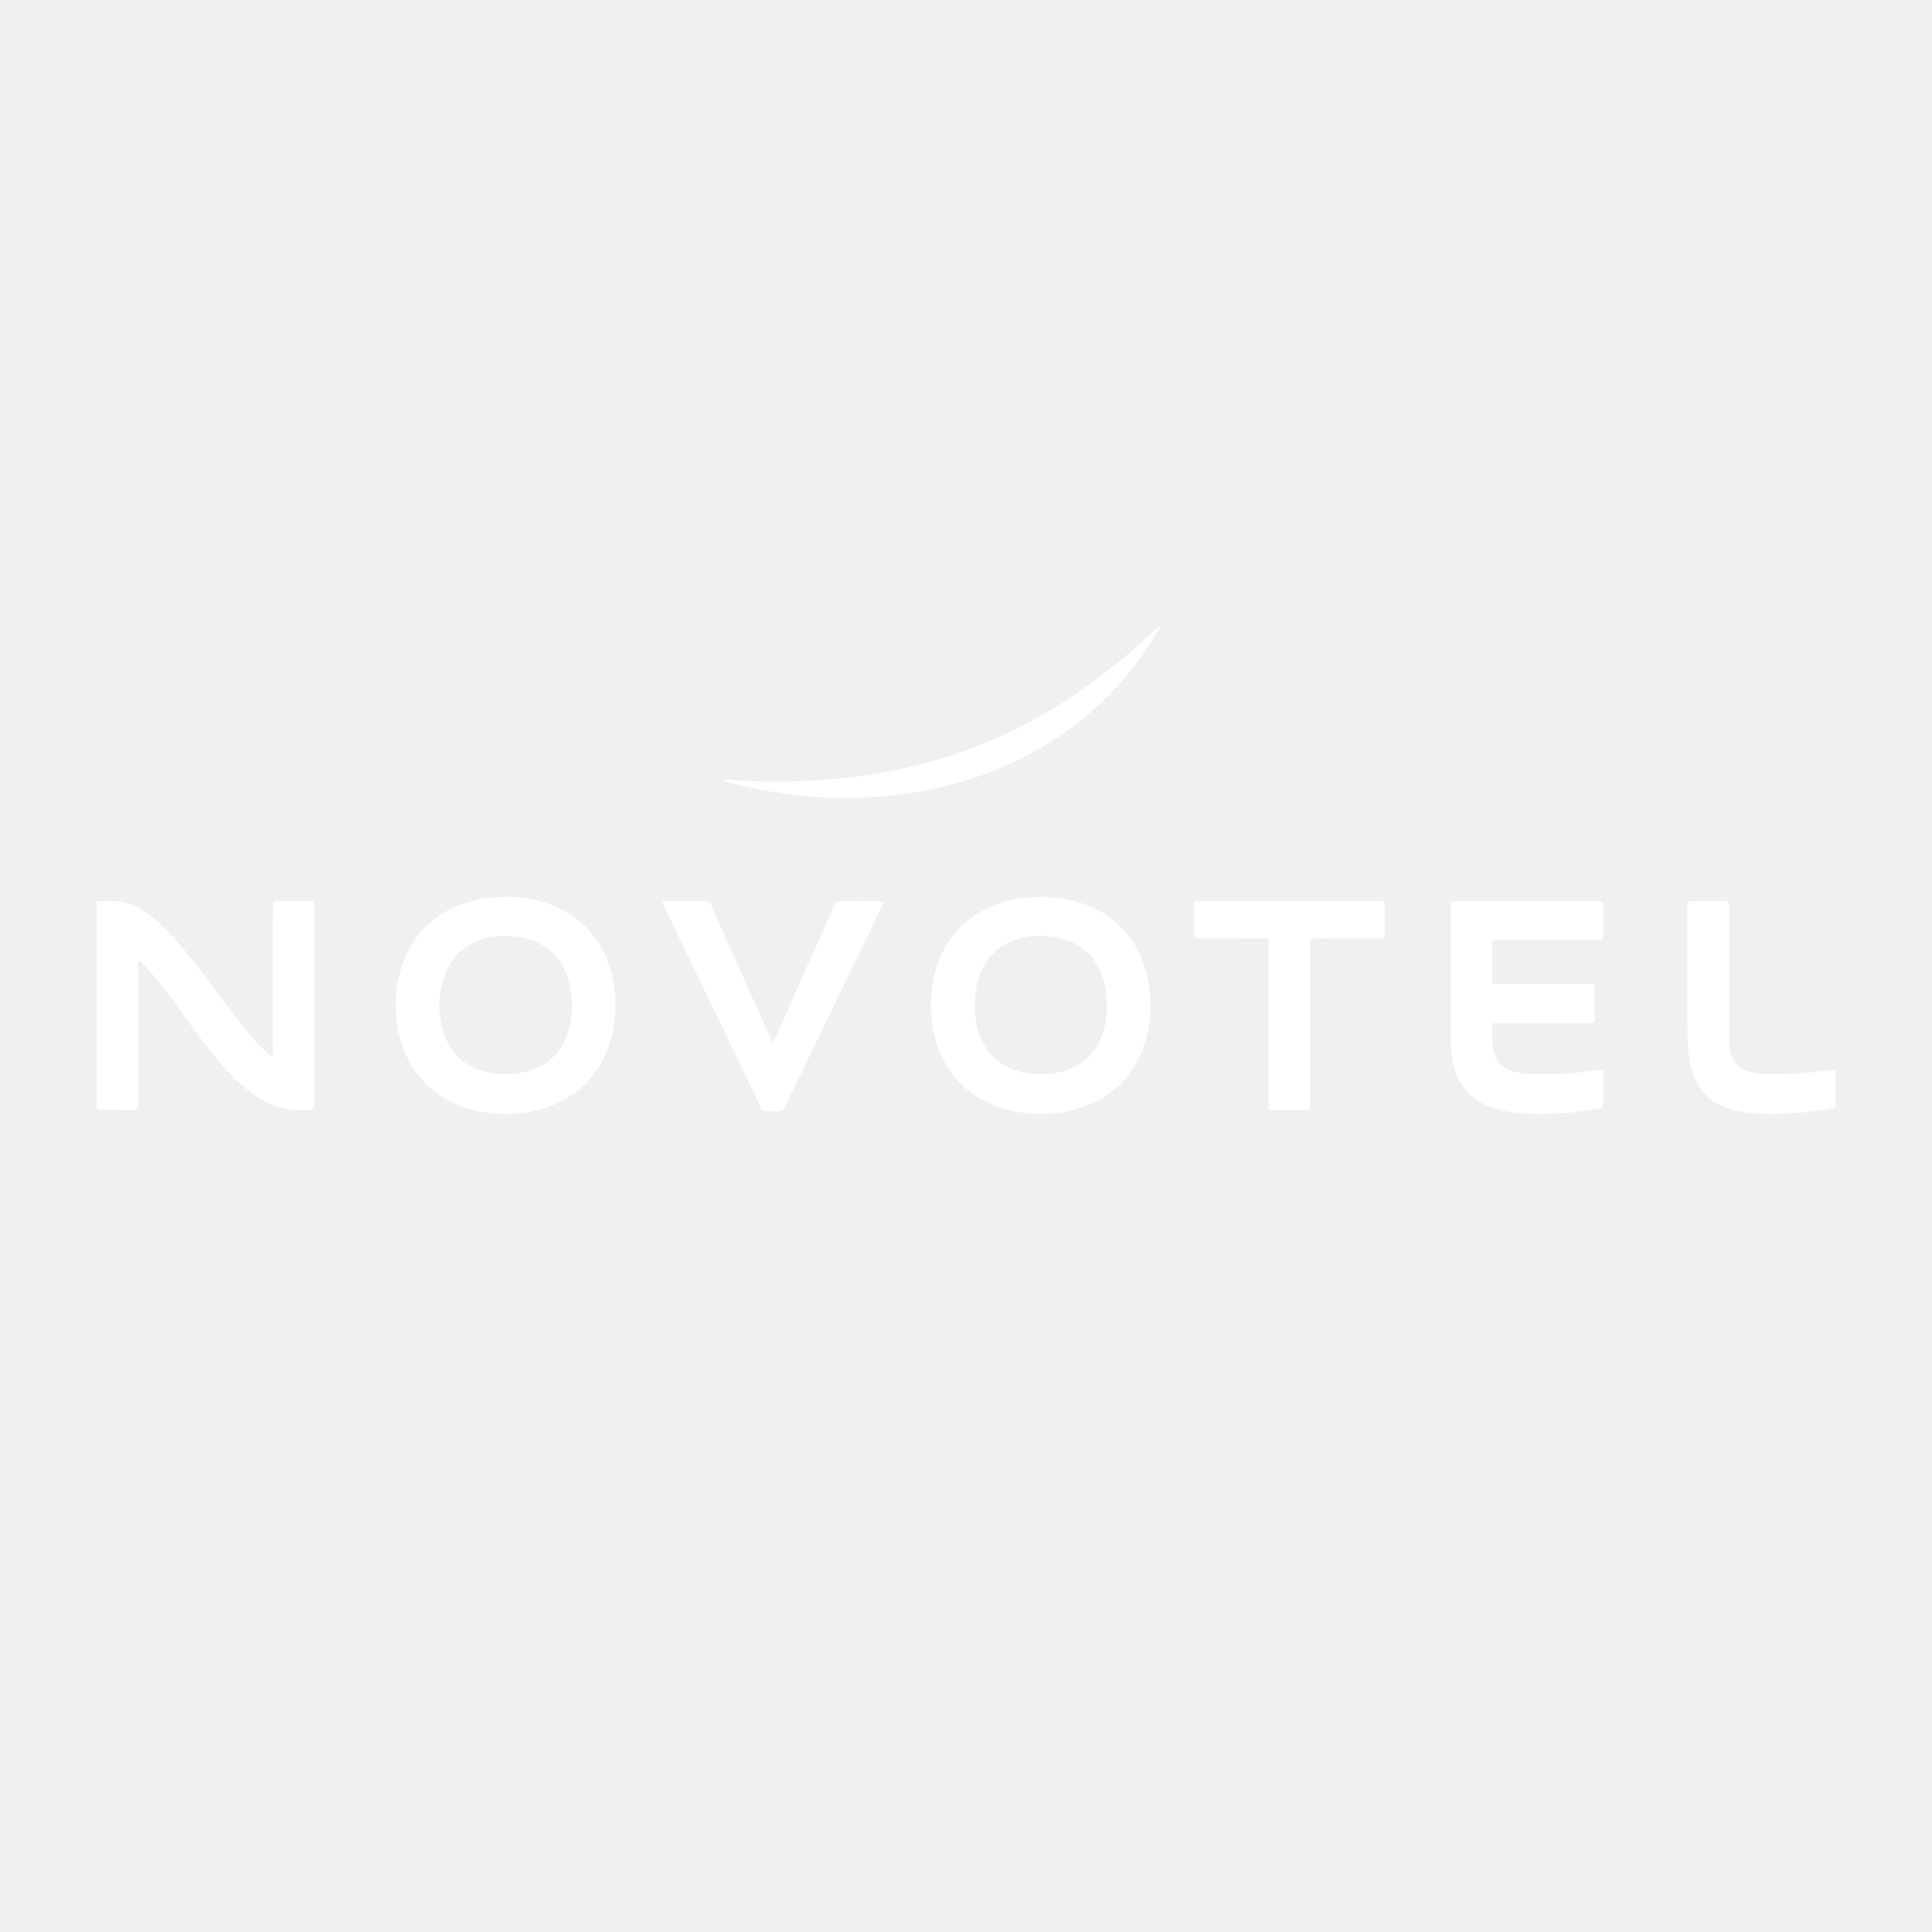
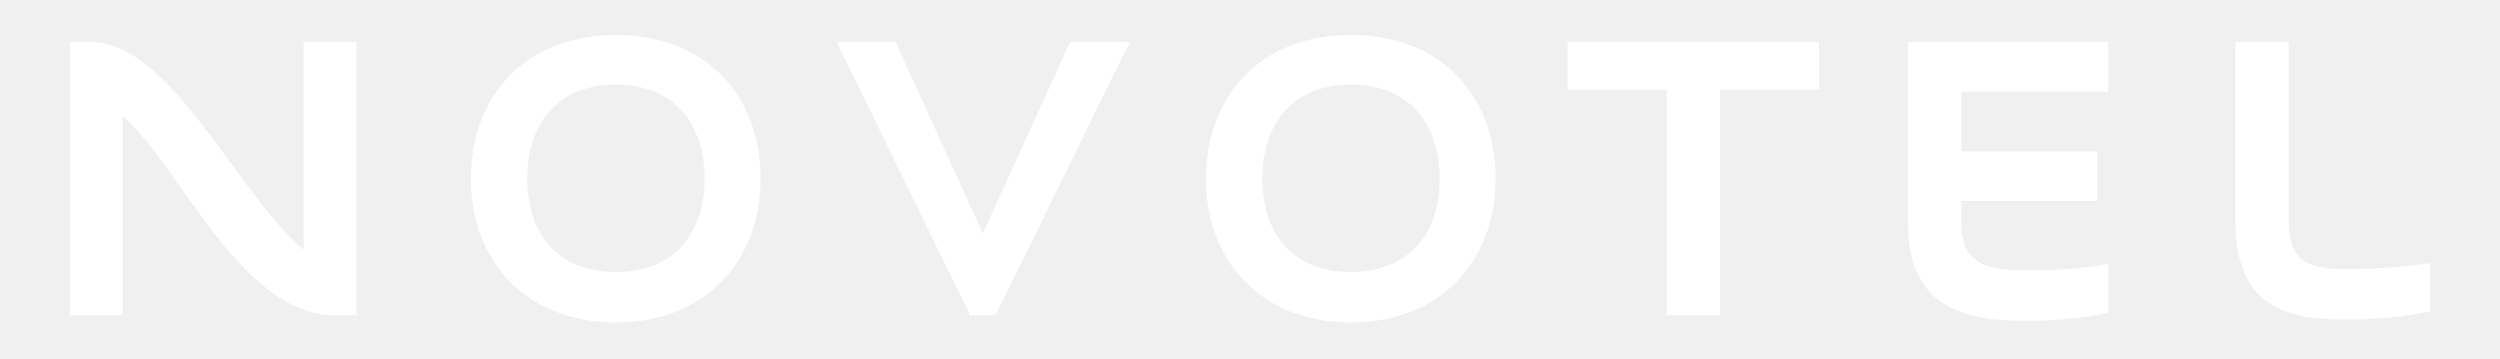
- <svg xmlns="http://www.w3.org/2000/svg" viewBox="0 0 500 500">
-   <defs>
-     <filter id="filter-remove-color" x="0%" y="0%" width="100%" height="100%">
-       <feColorMatrix color-interpolation-filters="sRGB" values="0 0 0 0 1 0 0 0 0 1 0 0 0 0 1 0 0 0 1 0" />
-     </filter>
-     <mask id="mask-0">
-       <g filter="url(#filter-remove-color)">
-         <rect x="-50" y="-50" width="600" height="600" fill="rgb(0%, 0%, 0%)" fill-opacity="0.61" />
-       </g>
-     </mask>
-     <clipPath id="clip-0">
-       <path clip-rule="nonzero" d="M 109 0.402 L 120 0.402 L 120 15 L 109 15 Z M 109 0.402 " />
-     </clipPath>
-     <clipPath id="clip-1">
-       <path clip-rule="nonzero" d="M 144 0.402 L 156 0.402 L 156 15 L 144 15 Z M 144 0.402 " />
-     </clipPath>
-     <clipPath id="clip-2">
-       <path clip-rule="nonzero" d="M 97 12 L 103 12 L 103 17.352 L 97 17.352 Z M 97 12 " />
-     </clipPath>
-     <clipPath id="clip-3">
-       <path clip-rule="nonzero" d="M 0.141 6 L 14 6 L 14 15 L 0.141 15 Z M 0.141 6 " />
-     </clipPath>
-     <clipPath id="clip-4">
-       <path clip-rule="nonzero" d="M 179 6 L 191.859 6 L 191.859 15 L 179 15 Z M 179 6 " />
-     </clipPath>
-     <clipPath id="clip-5">
-       <rect x="0" y="0" width="192" height="18" />
-     </clipPath>
-     <mask id="mask-1">
-       <g filter="url(#filter-remove-color)">
-         <rect x="-50" y="-50" width="600" height="600" fill="rgb(0%, 0%, 0%)" fill-opacity="0.61" />
-       </g>
-     </mask>
-     <clipPath id="clip-6">
-       <path clip-rule="nonzero" d="M 158 0.648 L 192 0.648 L 192 38.551 L 158 38.551 Z M 158 0.648 " />
-     </clipPath>
-     <clipPath id="clip-7">
-       <path clip-rule="nonzero" d="M 0 0.648 L 34 0.648 L 34 38.551 L 0 38.551 Z M 0 0.648 " />
-     </clipPath>
-     <clipPath id="clip-8">
-       <path clip-rule="nonzero" d="M 36 0.648 L 71 0.648 L 71 38.551 L 36 38.551 Z M 36 0.648 " />
-     </clipPath>
-     <clipPath id="clip-9">
-       <path clip-rule="nonzero" d="M 73 0.648 L 108 0.648 L 108 38.551 L 73 38.551 Z M 73 0.648 " />
-     </clipPath>
-     <clipPath id="clip-10">
-       <path clip-rule="nonzero" d="M 109 0.648 L 144 0.648 L 144 38.551 L 109 38.551 Z M 109 0.648 " />
-     </clipPath>
-     <clipPath id="clip-11">
-       <rect x="0" y="0" width="192" height="39" />
-     </clipPath>
-     <mask id="mask-2">
-       <g filter="url(#filter-remove-color)">
-         <rect x="-50" y="-50" width="600" height="600" fill="rgb(0%, 0%, 0%)" fill-opacity="0.61" />
-       </g>
-     </mask>
-     <clipPath id="clip-12">
-       <path clip-rule="nonzero" d="M 0.133 0.27 L 9.199 0.27 L 9.199 6.379 L 0.133 6.379 Z M 0.133 0.27 " />
-     </clipPath>
-     <clipPath id="clip-13">
-       <rect x="0" y="0" width="10" height="7" />
-     </clipPath>
-     <mask id="mask-3">
-       <g filter="url(#filter-remove-color)">
-         <rect x="-50" y="-50" width="600" height="600" fill="rgb(0%, 0%, 0%)" fill-opacity="0.61" />
-       </g>
-     </mask>
-     <clipPath id="clip-14">
-       <path clip-rule="nonzero" d="M 0.758 0.844 L 5 0.844 L 5 4.859 L 0.758 4.859 Z M 0.758 0.844 " />
-     </clipPath>
-     <clipPath id="clip-15">
-       <path clip-rule="nonzero" d="M 9 0.844 L 14 0.844 L 14 4.859 L 9 4.859 Z M 9 0.844 " />
-     </clipPath>
-     <clipPath id="clip-16">
-       <path clip-rule="nonzero" d="M 17 0.844 L 24 0.844 L 24 4.859 L 17 4.859 Z M 17 0.844 " />
-     </clipPath>
-     <clipPath id="clip-17">
-       <path clip-rule="nonzero" d="M 28 0.844 L 32 0.844 L 32 4.859 L 28 4.859 Z M 28 0.844 " />
-     </clipPath>
-     <clipPath id="clip-18">
-       <path clip-rule="nonzero" d="M 37 0.844 L 40 0.844 L 40 4.859 L 37 4.859 Z M 37 0.844 " />
-     </clipPath>
-     <clipPath id="clip-19">
-       <path clip-rule="nonzero" d="M 44 0.844 L 49 0.844 L 49 4.859 L 44 4.859 Z M 44 0.844 " />
-     </clipPath>
-     <clipPath id="clip-20">
-       <path clip-rule="nonzero" d="M 52 0.844 L 57 0.844 L 57 4.859 L 52 4.859 Z M 52 0.844 " />
-     </clipPath>
-     <clipPath id="clip-21">
-       <path clip-rule="nonzero" d="M 61 0.844 L 65 0.844 L 65 4.859 L 61 4.859 Z M 61 0.844 " />
-     </clipPath>
-     <clipPath id="clip-22">
-       <path clip-rule="nonzero" d="M 74 0.844 L 79 0.844 L 79 4.859 L 74 4.859 Z M 74 0.844 " />
-     </clipPath>
-     <clipPath id="clip-23">
-       <path clip-rule="nonzero" d="M 83 0.844 L 87 0.844 L 87 4.859 L 83 4.859 Z M 83 0.844 " />
-     </clipPath>
-     <clipPath id="clip-24">
-       <path clip-rule="nonzero" d="M 91 0.844 L 94 0.844 L 94 4.859 L 91 4.859 Z M 91 0.844 " />
-     </clipPath>
-     <clipPath id="clip-25">
-       <path clip-rule="nonzero" d="M 104 0.844 L 107 0.844 L 107 4.859 L 104 4.859 Z M 104 0.844 " />
-     </clipPath>
-     <clipPath id="clip-26">
-       <path clip-rule="nonzero" d="M 111 0.844 L 113 0.844 L 113 4.859 L 111 4.859 Z M 111 0.844 " />
-     </clipPath>
-     <clipPath id="clip-27">
-       <path clip-rule="nonzero" d="M 117 0.844 L 121 0.844 L 121 4.859 L 117 4.859 Z M 117 0.844 " />
-     </clipPath>
-     <clipPath id="clip-28">
-       <path clip-rule="nonzero" d="M 124 0.844 L 128 0.844 L 128 4.859 L 124 4.859 Z M 124 0.844 " />
-     </clipPath>
-     <clipPath id="clip-29">
-       <path clip-rule="nonzero" d="M 138 0.844 L 141 0.844 L 141 4.859 L 138 4.859 Z M 138 0.844 " />
-     </clipPath>
-     <clipPath id="clip-30">
-       <path clip-rule="nonzero" d="M 145 0.844 L 150 0.844 L 150 4.859 L 145 4.859 Z M 145 0.844 " />
-     </clipPath>
-     <clipPath id="clip-31">
-       <path clip-rule="nonzero" d="M 154 0.844 L 158 0.844 L 158 4.859 L 154 4.859 Z M 154 0.844 " />
-     </clipPath>
-     <clipPath id="clip-32">
-       <path clip-rule="nonzero" d="M 162 0.844 L 167 0.844 L 167 4.859 L 162 4.859 Z M 162 0.844 " />
-     </clipPath>
-     <clipPath id="clip-33">
-       <path clip-rule="nonzero" d="M 171 0.844 L 176 0.844 L 176 4.859 L 171 4.859 Z M 171 0.844 " />
-     </clipPath>
-     <clipPath id="clip-34">
-       <path clip-rule="nonzero" d="M 179 0.844 L 183 0.844 L 183 4.859 L 179 4.859 Z M 179 0.844 " />
-     </clipPath>
-     <clipPath id="clip-35">
-       <path clip-rule="nonzero" d="M 187 0.844 L 190 0.844 L 190 4.859 L 187 4.859 Z M 187 0.844 " />
-     </clipPath>
-     <clipPath id="clip-36">
-       <rect x="0" y="0" width="190" height="5" />
-     </clipPath>
-   </defs>
-   <g mask="url(#mask-0)">
- </g>
-   <g mask="url(#mask-1)">
- </g>
-   <g mask="url(#mask-2)">
- </g>
-   <g mask="url(#mask-3)">
- </g>
-   <path fill-rule="nonzero" fill="rgb(100%, 100%, 100%)" fill-opacity="1" d="M 25 233.23 C 26.859 233.199 28.723 233.098 30.574 233.262 C 33.281 233.504 35.625 234.703 37.824 236.215 C 40.734 238.215 43.207 240.699 45.551 243.32 C 50.375 248.719 54.508 254.652 58.855 260.418 C 61.258 263.602 63.668 266.777 66.363 269.723 C 67.52 270.984 68.727 272.191 70.039 273.289 C 70.172 273.402 70.297 273.543 70.543 273.5 C 70.703 273.168 70.637 272.809 70.637 272.461 C 70.641 259.898 70.645 247.34 70.648 234.777 C 70.648 233.18 70.516 233.195 72.211 233.199 C 74.758 233.203 77.309 233.199 79.855 233.203 C 80.066 233.203 80.277 233.195 80.484 233.207 C 81.133 233.25 81.238 233.359 81.293 234.027 C 81.309 234.238 81.305 234.449 81.305 234.656 C 81.305 251.684 81.301 268.711 81.301 285.738 C 81.301 287.223 81.297 287.23 79.793 287.223 C 77.934 287.219 76.074 287.293 74.23 286.965 C 70.938 286.387 68.039 284.938 65.352 283.012 C 61.887 280.535 58.984 277.469 56.262 274.223 C 52.535 269.785 49.227 265.035 45.824 260.359 C 43.602 257.305 41.352 254.27 38.852 251.43 C 37.961 250.418 36.996 249.488 36.051 248.57 C 35.711 248.711 35.801 248.953 35.785 249.145 C 35.77 249.414 35.781 249.684 35.781 249.953 C 35.785 261.824 35.789 273.695 35.789 285.566 C 35.793 287.215 35.789 287.223 34.176 287.219 C 31.117 287.215 28.059 287.203 25 287.191 Z M 25 233.23 " />
-   <path fill-rule="nonzero" fill="rgb(100%, 100%, 100%)" fill-opacity="1" d="M 475 286.652 C 472.777 287.16 470.52 287.484 468.258 287.738 C 464.352 288.18 460.43 288.352 456.5 288.258 C 453.41 288.188 450.34 287.875 447.371 286.906 C 442.359 285.27 439.156 281.91 437.758 276.836 C 437.184 274.746 436.871 272.613 436.812 270.449 C 436.535 260.59 436.762 250.727 436.691 240.867 C 436.676 238.801 436.688 236.73 436.688 234.664 C 436.688 234.363 436.695 234.062 436.727 233.766 C 436.758 233.418 436.961 233.23 437.316 233.219 C 437.559 233.211 437.797 233.203 438.035 233.203 C 440.734 233.203 443.434 233.199 446.133 233.203 C 447.488 233.203 447.492 233.207 447.492 234.539 C 447.492 243.32 447.492 252.105 447.496 260.887 C 447.496 263.613 447.492 266.344 447.52 269.07 C 447.527 270.148 447.648 271.223 447.871 272.281 C 448.414 274.855 449.902 276.559 452.457 277.312 C 453.938 277.746 455.453 277.934 456.98 277.969 C 461.66 278.078 466.328 277.852 470.98 277.305 C 471.992 277.184 473.004 277.055 474.016 276.949 C 474.34 276.914 474.672 276.941 475 276.941 Z M 475 286.652 " />
-   <path fill-rule="nonzero" fill="rgb(100%, 100%, 100%)" fill-opacity="1" d="M 286.43 260.211 C 286.508 257.824 286.188 255.484 285.465 253.215 C 283.902 248.293 280.758 244.879 275.816 243.215 C 272.566 242.125 269.223 241.934 265.871 242.48 C 259.703 243.484 255.414 246.836 253.371 252.852 C 252.445 255.586 252.188 258.406 252.285 261.27 C 252.371 263.773 252.801 266.215 253.766 268.535 C 255.48 272.664 258.41 275.531 262.68 276.957 C 266.84 278.344 271.055 278.375 275.25 277.199 C 280.258 275.793 283.586 272.531 285.297 267.633 C 286.137 265.23 286.508 262.754 286.43 260.211 M 269.398 232.113 C 273.973 232.141 278.402 232.887 282.605 234.77 C 287.496 236.961 291.273 240.395 293.965 245.012 C 295.977 248.457 297.008 252.223 297.5 256.16 C 298.082 260.84 297.73 265.461 296.281 269.93 C 293.34 279.027 287.125 284.773 277.895 287.219 C 274.246 288.184 270.523 288.438 266.75 288.168 C 263 287.902 259.406 287.09 255.992 285.516 C 250.188 282.848 246.004 278.574 243.422 272.738 C 242.027 269.586 241.277 266.273 241.02 262.836 C 240.625 257.637 241.273 252.602 243.316 247.789 C 245.492 242.656 248.992 238.668 253.859 235.906 C 257.621 233.77 261.68 232.621 265.984 232.27 C 267.121 232.176 268.258 232.125 269.398 232.113 " />
-   <path fill-rule="nonzero" fill="rgb(100%, 100%, 100%)" fill-opacity="1" d="M 130.949 242.238 C 129.754 242.227 128.648 242.281 127.551 242.453 C 121.629 243.379 117.324 246.43 115.184 252.121 C 113.246 257.27 113.227 262.523 114.992 267.711 C 116.77 272.941 120.473 276.164 125.855 277.445 C 128.879 278.164 131.918 278.18 134.957 277.621 C 140.73 276.562 144.777 273.359 146.754 267.773 C 148.461 262.957 148.453 258.055 146.973 253.199 C 145.422 248.121 142.086 244.695 136.98 243.09 C 134.996 242.465 132.953 242.172 130.949 242.238 M 131.957 232.117 C 135.902 232.145 140.676 233.008 145.129 235.254 C 151.148 238.285 155.207 243.055 157.469 249.375 C 158.914 253.406 159.441 257.582 159.219 261.844 C 158.969 266.695 157.836 271.316 155.328 275.539 C 151.809 281.449 146.633 285.18 140.07 287.047 C 136.672 288.012 133.191 288.387 129.664 288.27 C 124.52 288.094 119.637 286.934 115.164 284.301 C 109.945 281.227 106.379 276.773 104.293 271.117 C 103.133 267.973 102.586 264.715 102.465 261.359 C 102.324 257.516 102.742 253.754 103.965 250.113 C 107.16 240.602 113.875 235.031 123.543 232.844 C 125.977 232.293 128.457 232.113 131.957 232.117 " />
-   <path fill-rule="nonzero" fill="rgb(100%, 100%, 100%)" fill-opacity="1" d="M 395.215 233.203 C 401.301 233.203 407.387 233.199 413.473 233.203 C 414.867 233.203 414.887 233.223 414.891 234.598 C 414.895 237.055 414.891 239.512 414.891 241.973 C 414.891 242.18 414.883 242.391 414.875 242.602 C 414.859 243.027 414.645 243.266 414.207 243.277 C 413.879 243.289 413.547 243.293 413.219 243.293 C 404.676 243.293 396.129 243.293 387.586 243.289 C 386.164 243.289 386.164 243.293 386.164 244.727 C 386.16 247.602 386.164 250.48 386.164 253.355 C 386.164 253.598 386.168 253.836 386.176 254.074 C 386.184 254.441 386.387 254.617 386.738 254.633 C 387.008 254.645 387.277 254.645 387.547 254.645 C 395.402 254.645 403.258 254.641 411.113 254.641 C 412.609 254.641 412.613 254.641 412.613 256.105 C 412.613 258.504 412.613 260.902 412.613 263.301 C 412.613 263.539 412.621 263.781 412.605 264.02 C 412.562 264.605 412.48 264.695 411.918 264.738 C 411.617 264.762 411.316 264.75 411.02 264.75 C 403.312 264.75 395.609 264.75 387.902 264.75 C 387.695 264.75 387.484 264.75 387.273 264.75 C 386.18 264.758 386.164 264.758 386.172 265.848 C 386.188 267.492 386.105 269.137 386.293 270.785 C 386.711 274.441 388.617 276.617 392.211 277.438 C 393.738 277.785 395.289 277.93 396.848 277.961 C 399.965 278.023 403.082 278.039 406.195 277.785 C 408.641 277.582 411.086 277.348 413.512 276.938 C 414.848 276.711 414.883 276.746 414.887 278.102 C 414.895 280.527 414.891 282.957 414.891 285.383 C 414.891 285.473 414.891 285.562 414.891 285.652 C 414.863 286.566 414.789 286.688 413.902 286.848 C 412.43 287.113 410.953 287.375 409.469 287.582 C 405.184 288.176 400.875 288.371 396.555 288.254 C 392.953 288.156 389.383 287.797 385.949 286.547 C 382.785 285.391 380.16 283.566 378.293 280.719 C 376.953 278.672 376.254 276.391 375.836 274.016 C 375.559 272.449 375.453 270.863 375.453 269.273 C 375.457 257.645 375.453 246.016 375.453 234.387 C 375.453 234.266 375.449 234.148 375.457 234.027 C 375.492 233.336 375.57 233.25 376.238 233.207 C 376.508 233.191 376.777 233.203 377.047 233.203 C 383.105 233.203 389.16 233.203 395.215 233.203 " />
-   <path fill-rule="nonzero" fill="rgb(100%, 100%, 100%)" fill-opacity="1" d="M 200.109 269.766 C 200.672 268.512 201.211 267.316 201.746 266.117 C 204.387 260.207 207.02 254.293 209.66 248.383 C 211.777 243.648 213.918 238.926 216.004 234.18 C 216.336 233.422 216.762 233.176 217.566 233.184 C 220.895 233.227 224.223 233.203 227.551 233.203 C 227.582 233.203 227.613 233.203 227.641 233.203 C 228.773 233.215 228.84 233.312 228.363 234.305 C 226.855 237.438 225.348 240.57 223.836 243.699 C 220.074 251.469 216.312 259.238 212.551 267.008 C 209.91 272.457 207.27 277.906 204.633 283.355 C 204.082 284.488 203.52 285.613 203.004 286.762 C 202.738 287.355 202.371 287.633 201.699 287.605 C 200.531 287.562 199.359 287.57 198.188 287.605 C 197.594 287.621 197.25 287.391 197.004 286.859 C 196.18 285.094 195.32 283.344 194.477 281.59 C 192.547 277.562 190.625 273.531 188.688 269.508 C 184.754 261.32 180.809 253.141 176.875 244.957 C 175.188 241.441 173.52 237.922 171.84 234.402 C 171.305 233.281 171.348 233.207 172.578 233.203 C 175.875 233.199 179.176 233.227 182.473 233.18 C 183.293 233.172 183.707 233.465 184.031 234.199 C 186.617 240.066 189.242 245.922 191.855 251.777 C 194.438 257.551 197.02 263.324 199.605 269.094 C 199.703 269.309 199.75 269.559 200.109 269.766 " />
-   <path fill-rule="nonzero" fill="rgb(100%, 100%, 100%)" fill-opacity="1" d="M 333.734 233.203 C 341.5 233.203 349.266 233.203 357.031 233.203 C 358.414 233.203 358.418 233.203 358.418 234.602 C 358.422 236.91 358.418 239.219 358.418 241.527 C 358.418 241.738 358.426 241.949 358.41 242.156 C 358.359 242.742 358.289 242.82 357.695 242.832 C 356.828 242.852 355.957 242.844 355.086 242.844 C 350.172 242.836 345.254 242.832 340.336 242.828 C 339.039 242.828 339.039 242.828 339.039 244.113 C 339.035 257.957 339.039 271.809 339.035 285.652 C 339.035 287.238 339.164 287.23 337.465 287.227 C 334.859 287.223 332.25 287.227 329.641 287.223 C 329.371 287.223 329.102 287.219 328.832 287.195 C 328.508 287.164 328.371 286.941 328.355 286.641 C 328.34 286.312 328.336 285.98 328.336 285.652 C 328.336 271.863 328.336 258.078 328.336 244.289 C 328.336 242.715 328.402 242.828 326.867 242.828 C 321.379 242.832 315.895 242.836 310.406 242.84 C 310.258 242.84 310.109 242.848 309.957 242.84 C 309.145 242.809 309.062 242.75 309.059 241.969 C 309.047 239.332 309.047 236.695 309.059 234.055 C 309.062 233.324 309.168 233.242 309.898 233.207 C 310.168 233.195 310.438 233.203 310.707 233.203 C 318.383 233.203 326.059 233.203 333.734 233.203 " />
-   <path fill-rule="nonzero" fill="rgb(100%, 100%, 100%)" fill-opacity="1" d="M 300.199 162.082 C 300.121 162.609 299.871 162.918 299.68 163.246 C 296.641 168.512 293.039 173.359 288.926 177.836 C 283.559 183.684 277.465 188.641 270.695 192.766 C 264.055 196.812 256.98 199.891 249.543 202.141 C 243.992 203.816 238.332 204.977 232.582 205.695 C 230.176 205.996 227.754 206.168 225.332 206.324 C 222.336 206.52 219.34 206.492 216.344 206.457 C 211.785 206.406 207.25 205.977 202.738 205.336 C 198.164 204.691 193.641 203.789 189.164 202.652 C 188.539 202.492 187.883 202.387 187.293 201.977 C 187.508 201.688 187.758 201.758 187.977 201.777 C 190.066 201.953 192.164 202.023 194.258 202.125 C 196.652 202.242 199.051 202.258 201.445 202.266 C 205.645 202.277 209.832 202.074 214.016 201.766 C 219.914 201.328 225.758 200.531 231.547 199.363 C 241.344 197.391 250.785 194.328 259.859 190.133 C 268.551 186.113 276.66 181.145 284.297 175.395 C 288.324 172.367 292.203 169.16 295.918 165.754 C 297.066 164.699 298.215 163.648 299.367 162.602 C 299.582 162.406 299.773 162.16 300.199 162.082 " />
+ <svg xmlns="http://www.w3.org/2000/svg" viewBox="6.4 16.2 57.2 8.2" fill="none">
+   <path d="M14.074 23.415C11.904 23.415 10.528 20 9.211 18.856V23.415H8V17.163H8.494C10.315 17.163 11.914 20.76 13.348 21.914V17.163H14.559V23.415H14.074Z" fill="#FFFFFF" />
+   <path d="M20.488 23.578C18.444 23.578 17.174 22.174 17.174 20.289C17.174 18.375 18.444 17 20.488 17C22.541 17 23.801 18.375 23.801 20.289C23.801 22.174 22.541 23.578 20.488 23.578ZM20.488 18.135C19.16 18.135 18.463 19.039 18.463 20.289C18.463 21.539 19.16 22.424 20.488 22.424C21.825 22.424 22.522 21.539 22.522 20.289C22.522 19.039 21.825 18.135 20.488 18.135Z" fill="#FFFFFF" />
+   <path d="M30.883 17.163H32.249L29.178 23.415H28.596L25.545 17.163H26.891L28.887 21.539L30.883 17.163Z" fill="#FFFFFF" />
+   <path d="M37.306 23.578C35.262 23.578 33.992 22.174 33.992 20.289C33.992 18.375 35.262 17 37.306 17C39.359 17 40.619 18.375 40.619 20.289C40.619 22.174 39.359 23.578 37.306 23.578ZM37.306 18.135C35.978 18.135 35.281 19.039 35.281 20.289C35.281 21.539 35.978 22.424 37.306 22.424C38.643 22.424 39.34 21.539 39.34 20.289C39.34 19.039 38.643 18.135 37.306 18.135Z" fill="#FFFFFF" />
+   <path d="M42.266 17.163H48.02V18.25H45.754V23.415H44.533V18.25H42.266V17.163Z" fill="#FFFFFF" />
+   <path d="M54.637 18.298H51.276V19.664H54.385V20.799H51.276V21.318C51.276 22.164 51.741 22.386 52.739 22.386C53.374 22.396 54.01 22.347 54.637 22.241V23.357C53.997 23.488 53.344 23.549 52.69 23.54C50.946 23.54 50.055 22.943 50.055 21.289V17.163H54.637V18.298Z" fill="#FFFFFF" />
+   <path d="M58.764 21.222C58.764 22.078 59.074 22.357 60.072 22.357C60.717 22.358 61.361 22.313 62 22.222V23.328C61.337 23.458 60.661 23.52 59.985 23.511C58.251 23.511 57.544 22.847 57.544 21.203V17.163H58.764V21.222Z" fill="#FFFFFF" />
</svg>
